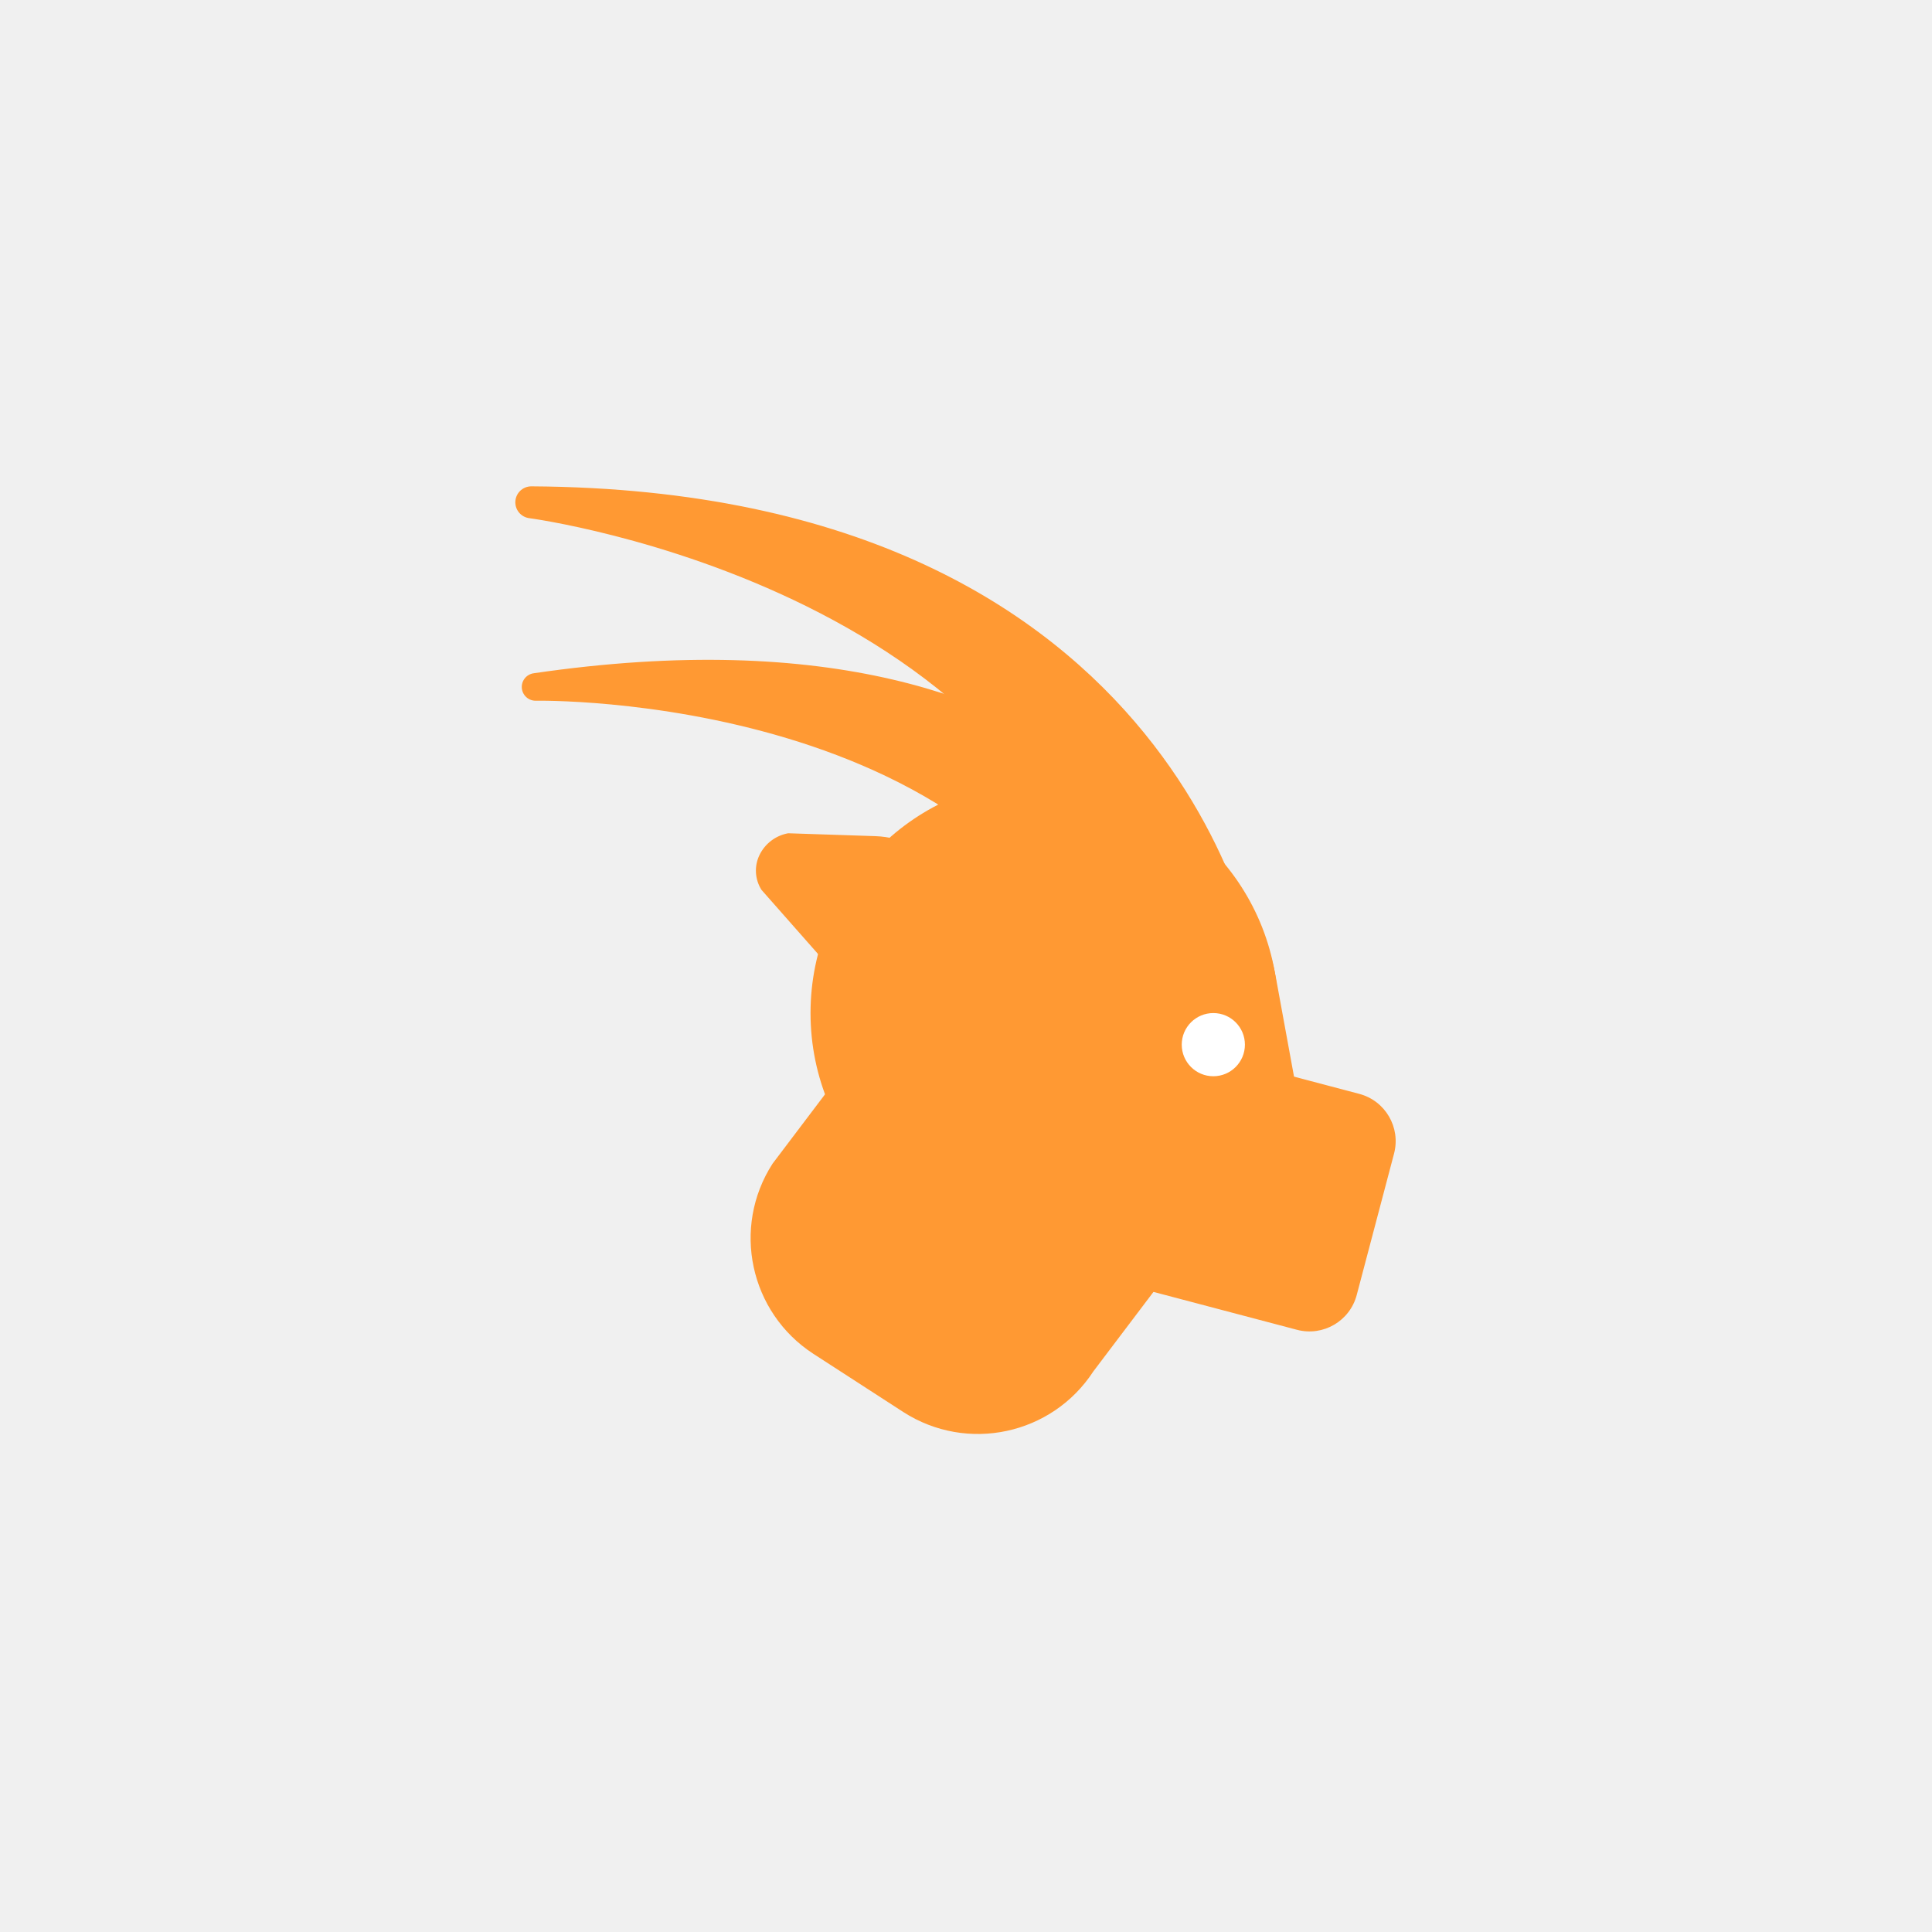
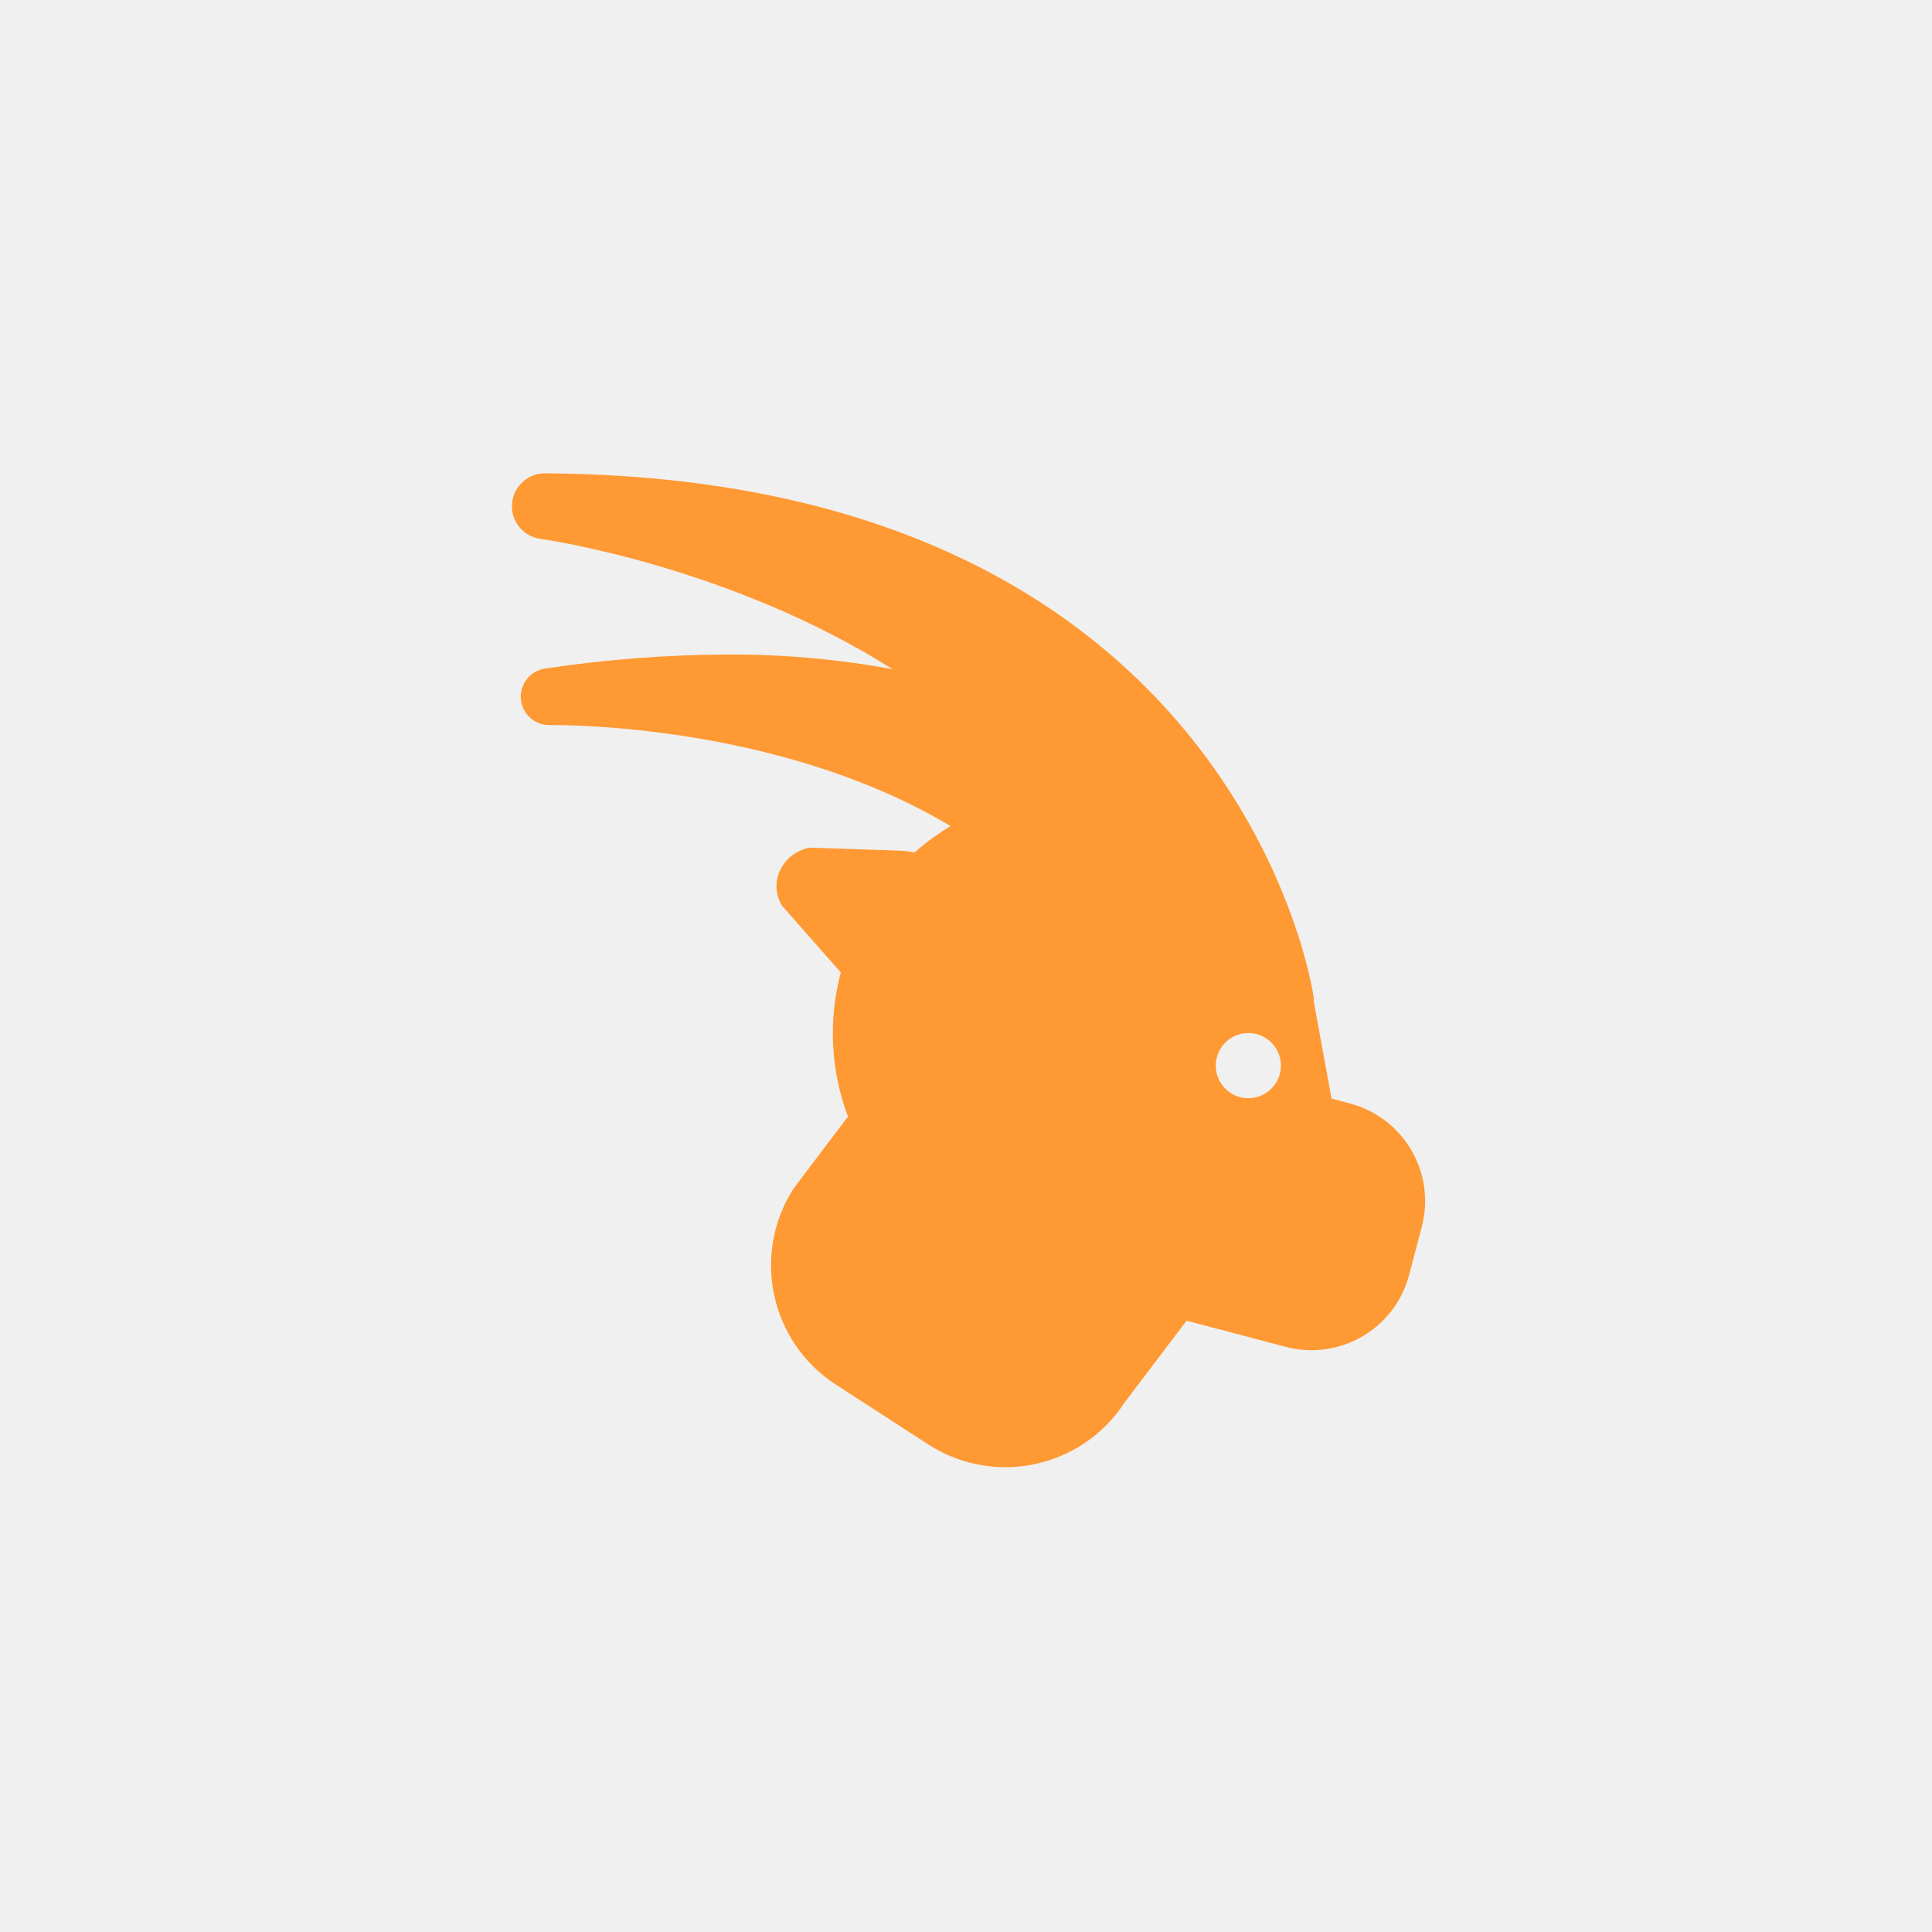
<svg xmlns="http://www.w3.org/2000/svg" width="200" height="200" viewBox="0 0 200 200">
  <g id="img-capricorn_h" transform="translate(-1909 1902)">
    <rect id="Rectangle_6" data-name="Rectangle 6" width="200" height="200" transform="translate(1909 -1902)" fill="rgba(217,217,217,0)" />
-     <g id="组_10" data-name="组 10" transform="translate(1468.379 -2341.772)">
-       <path id="路径_18" data-name="路径 18" d="M568.816,569.884H542.954a7.781,7.781,0,0,1-7.758-7.758V540.943a7.781,7.781,0,0,1,7.758-7.759h21.983c4.267,0,6.681,1.847,7.758,7.759l3.879,21.183A7.781,7.781,0,0,1,568.816,569.884Z" fill="#f93" stroke="rgba(0,0,0,0)" stroke-width="1" />
-       <rect id="矩形_3" data-name="矩形 3" width="31.829" height="25.259" rx="5.06" transform="translate(555.449 546.177) rotate(14.788)" fill="#f93" stroke="rgba(0,0,0,0)" stroke-width="1" />
-       <path id="路径_19" data-name="路径 19" d="M562.606,570.1l-8.8,11.635a14.266,14.266,0,0,1-19.67,4.213l-9.331-6.039a14.266,14.266,0,0,1-4.212-19.67l8.8-11.636a14.266,14.266,0,0,1,19.671-4.212l9.33,6.039A14.265,14.265,0,0,1,562.606,570.1Z" fill="#f93" stroke="rgba(0,0,0,0)" stroke-width="1" />
-       <circle id="椭圆_6" data-name="椭圆 6" cx="24.215" cy="24.215" r="24.215" transform="translate(524.527 520.429)" fill="#f93" stroke="rgba(0,0,0,0)" stroke-width="1" />
-       <path id="路径_20" data-name="路径 20" d="M539.713,537.871h0c-2.875,6.091-10.611,4.968-14.278.808l-5.987-6.791a3.716,3.716,0,0,1-.22-3.573h0a4.113,4.113,0,0,1,2.984-2.284l9.048.3C536.8,526.522,542.587,531.779,539.713,537.871Z" fill="#f93" stroke="rgba(0,0,0,0)" stroke-width="1" />
-       <path id="路径_21" data-name="路径 21" d="M569.494,541.364s-6.54-49.183-73.873-49.592c0,0,57.181,7.5,62.626,51.915Z" fill="#f93" stroke="#f93" stroke-linecap="round" stroke-linejoin="round" stroke-width="3.308" />
-       <path id="路径_22" data-name="路径 22" d="M566.578,538.818s-9.8-36.8-70.515-27.935c0,0,49.97-1.017,61.526,34.557Z" fill="#f93" stroke="#f93" stroke-linecap="round" stroke-linejoin="round" stroke-width="2.857" />
-       <circle id="椭圆_7" data-name="椭圆 7" cx="3.27" cy="3.27" r="3.27" transform="translate(562.954 544.644)" fill="#fff" />
-     </g>
+     <path id="路径_9" data-name="路径 9" d="M648.085,521.84l-1.933-.511L644.3,511.244a3.437,3.437,0,0,0-.02-.535c-.072-.537-7.964-53.671-79.55-54.108h-.02a3.407,3.407,0,0,0-.445,6.785c.328.045,19.5,2.767,36.448,13.491a91.9,91.9,0,0,0-17.118-1.521,131.136,131.136,0,0,0-18.853,1.452,2.942,2.942,0,0,0,.424,5.854h.059l.378,0c3.371,0,24.373.437,41.111,10.457a25.027,25.027,0,0,0-3.73,2.726,9.91,9.91,0,0,0-1.517-.185l-9.332-.314a4.245,4.245,0,0,0-3.076,2.358,3.822,3.822,0,0,0,.227,3.683l6.064,6.882a24.438,24.438,0,0,0,.742,14.919l-5.627,7.441a14.707,14.707,0,0,0,4.344,20.286l9.624,6.23a14.714,14.714,0,0,0,20.287-4.345l6.418-8.483,10.291,2.715a10.451,10.451,0,0,0,12.74-7.417l1.328-5.033A10.454,10.454,0,0,0,648.085,521.84Zm-10.549-.555a3.371,3.371,0,1,1,3.371-3.372A3.372,3.372,0,0,1,637.536,521.285Z" transform="translate(1400.691 -2309.601)" fill="#f93" />
  </g>
</svg>
